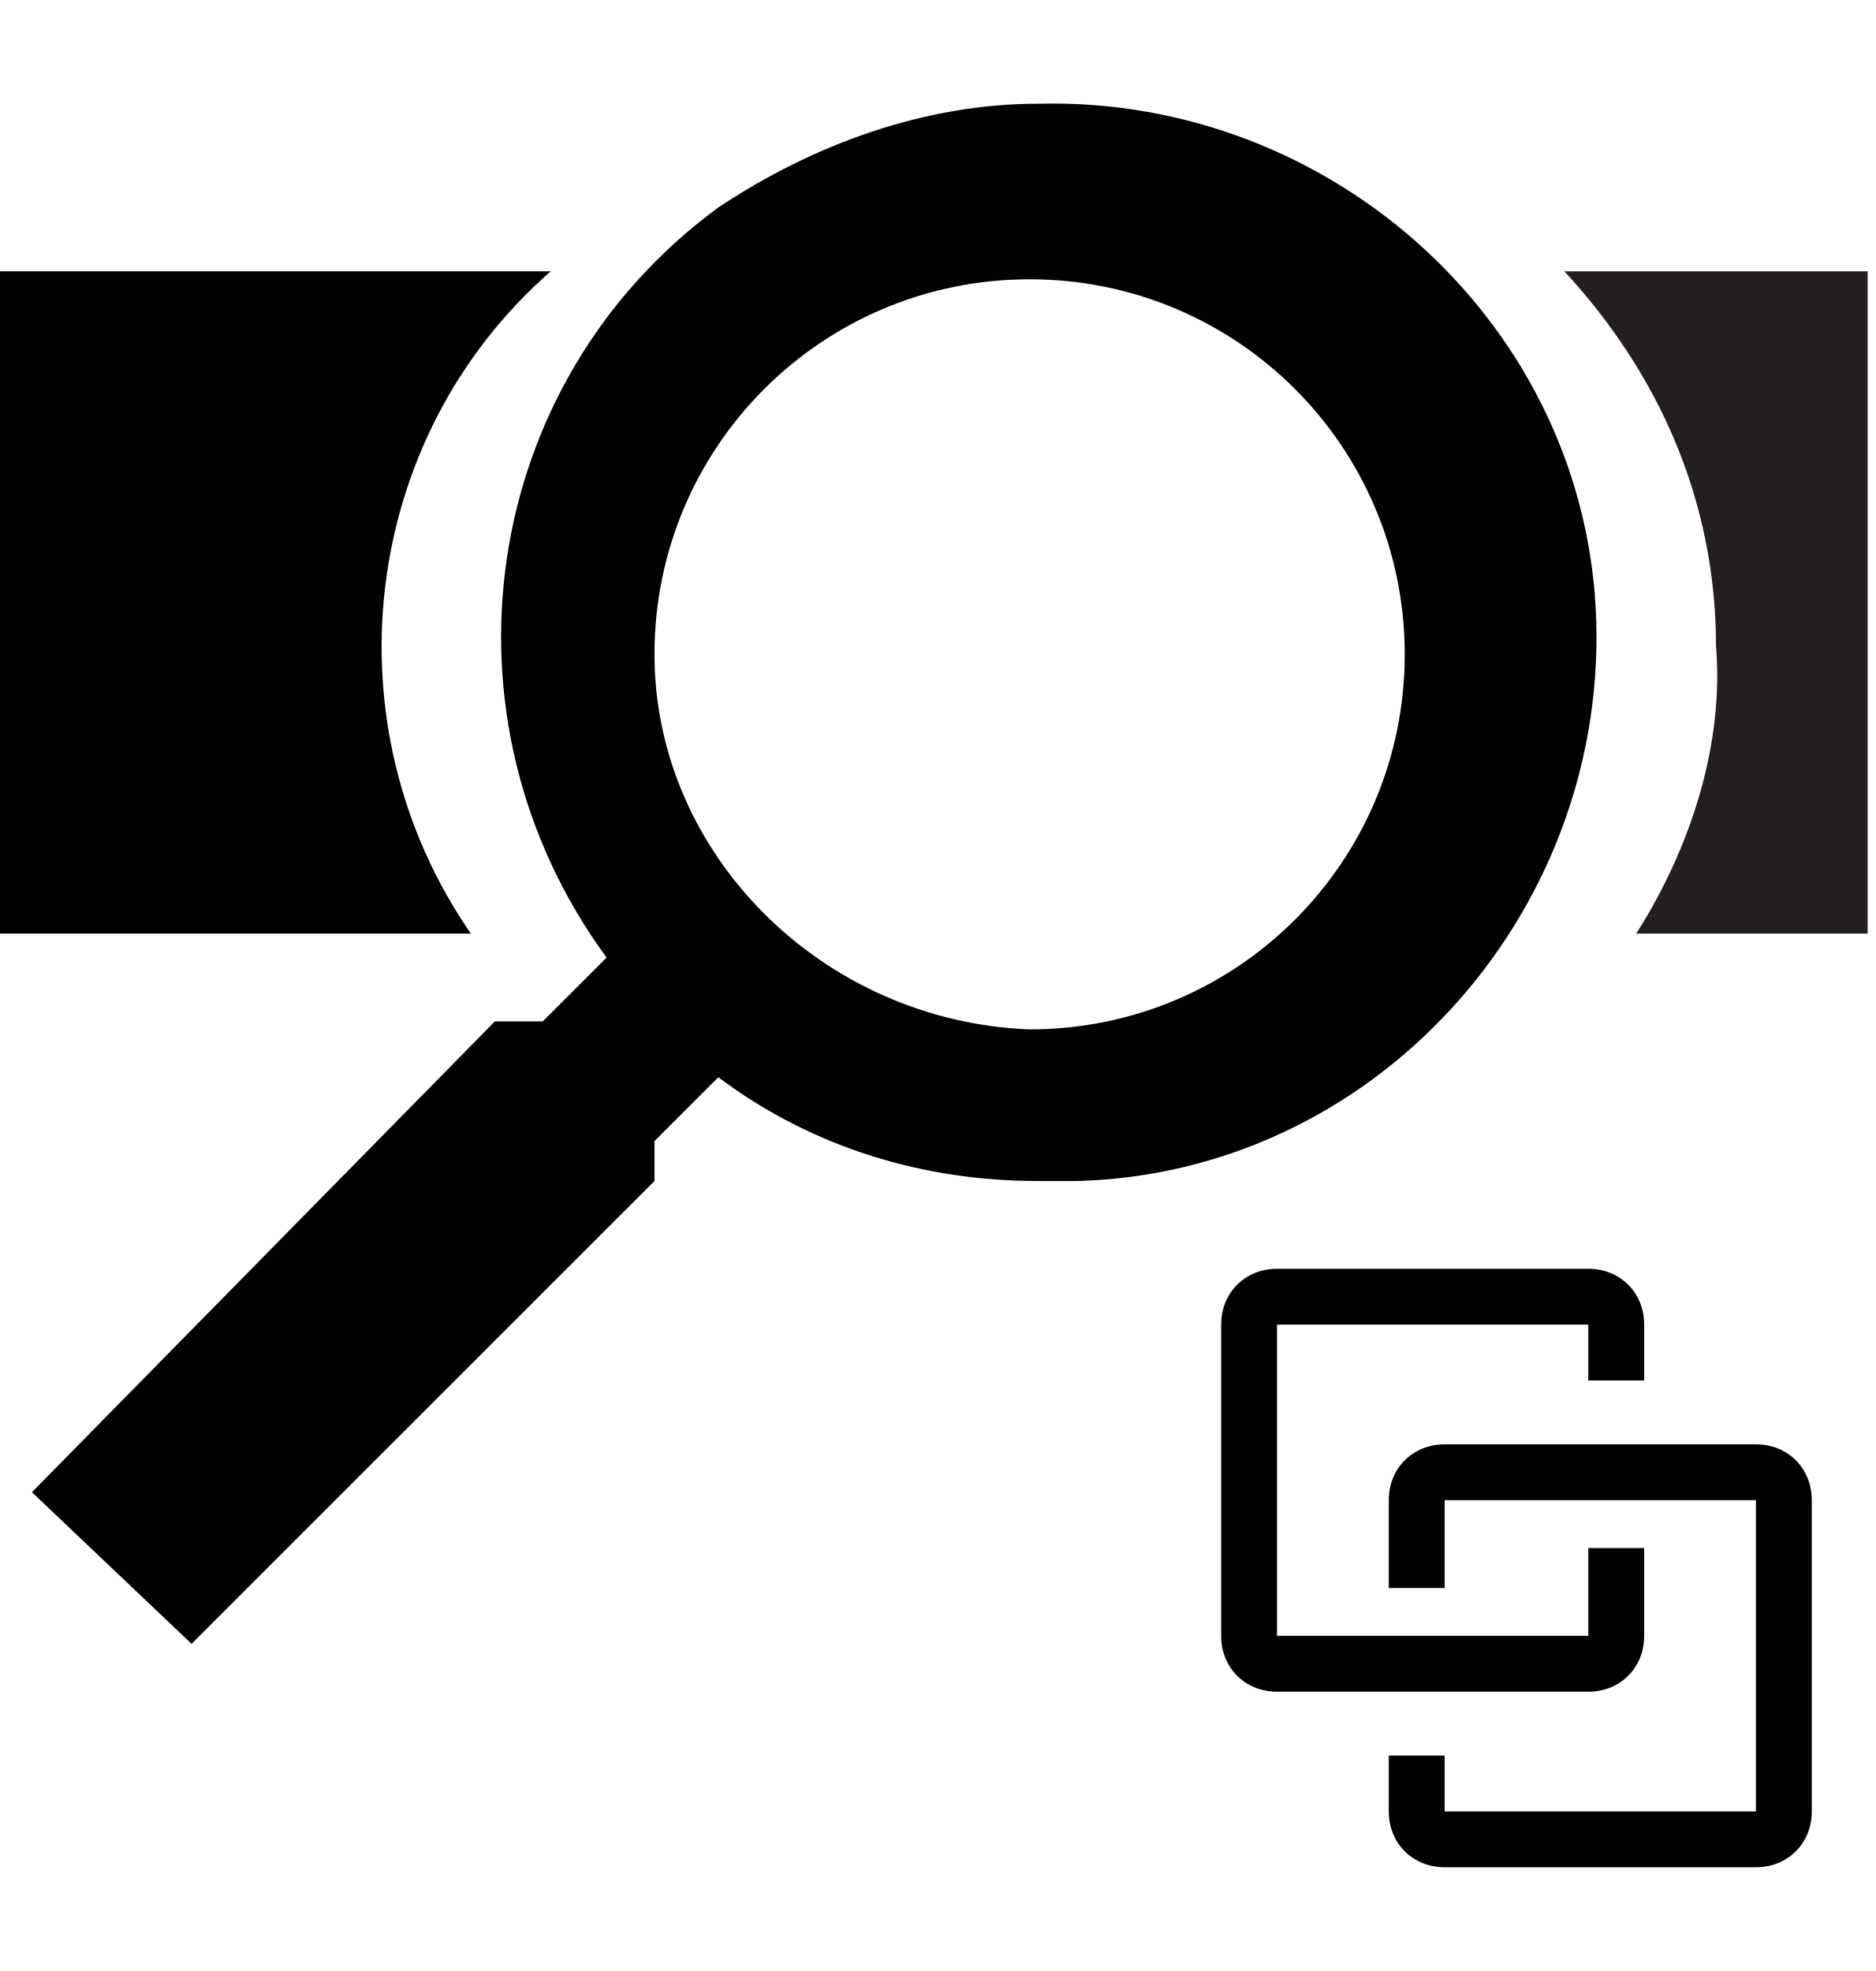
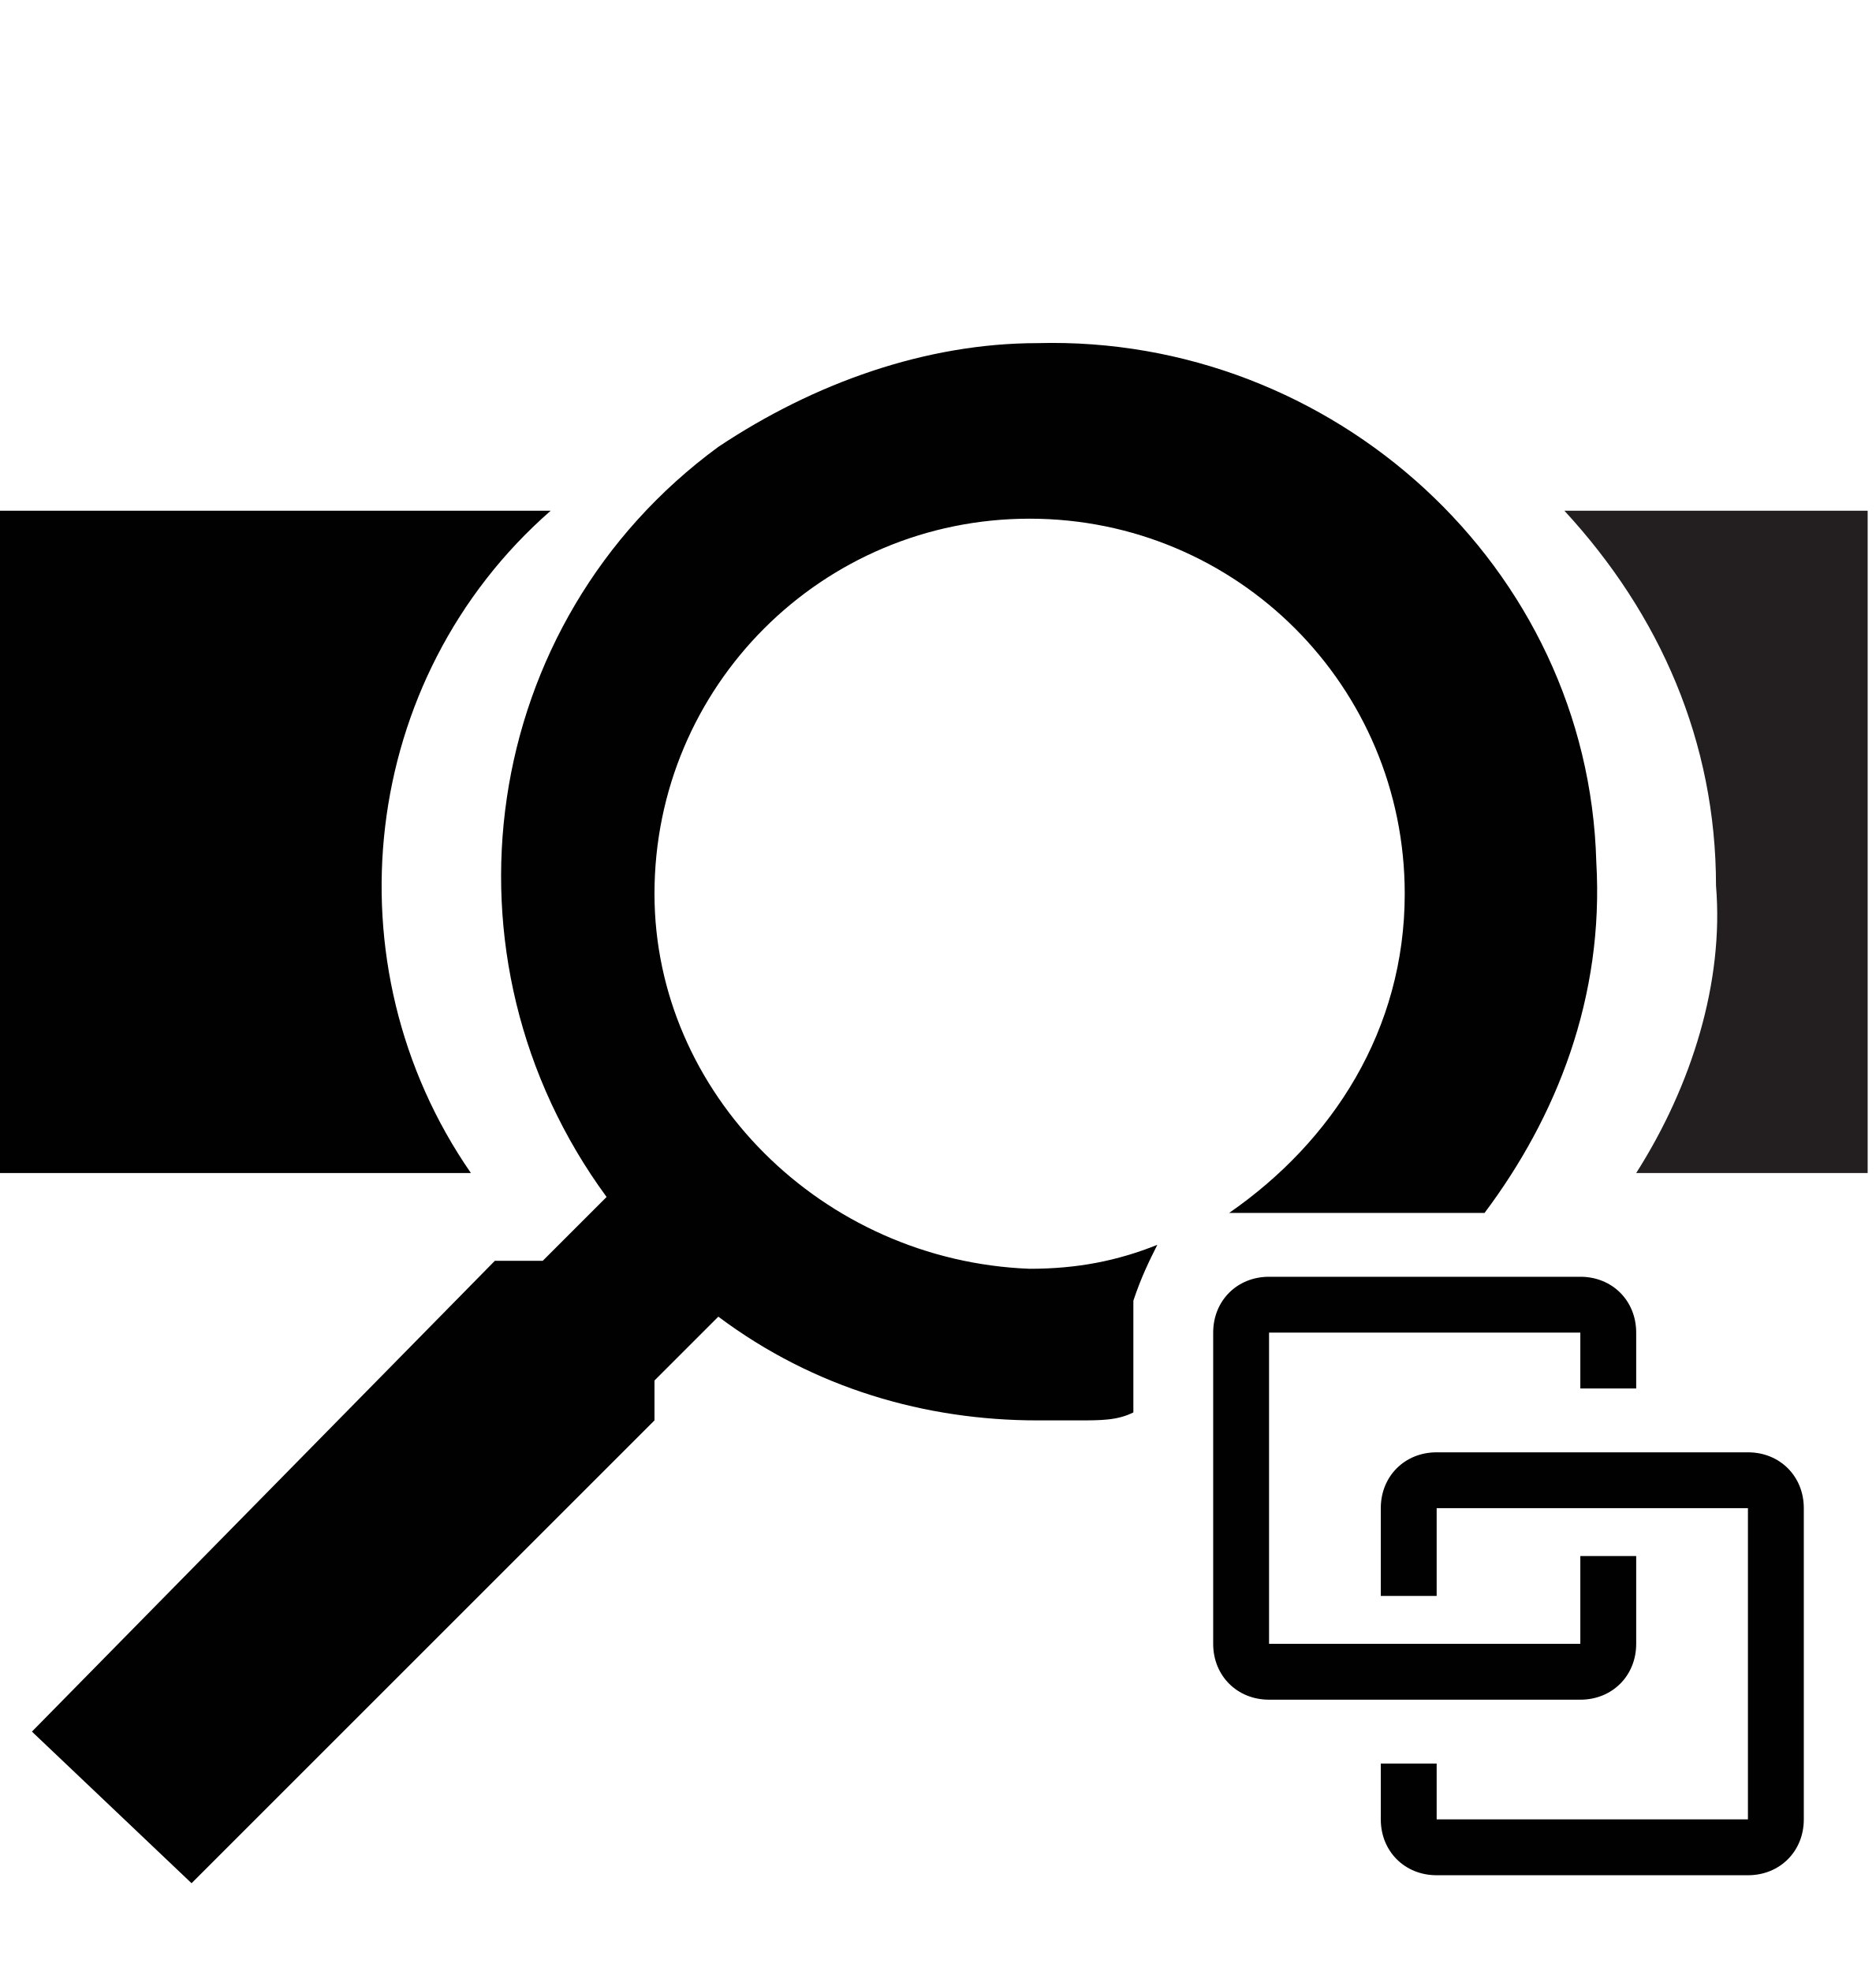
<svg xmlns="http://www.w3.org/2000/svg" version="1.1" id="Layer_1" x="0px" y="0px" viewBox="0 0 23.5 24.7" style="enable-background:new 0 0 23.5 24.7;" xml:space="preserve">
  <style type="text/css">
- 	.st0{fill:#010101;}
- 	.st1{fill:#231F20;}
+ 	.st0{fill:#231F20;}
+ 	.st1{fill:#010101;}
+ 	.st2{fill:none;}
</style>
-   <path class="st0" d="M0.4,18.7l2,1.9l5.8-5.8v-0.5l0.8-0.8c1.2,0.9,2.6,1.3,4,1.3c0.2,0,0.3,0,0.5,0c3.7-0.1,6.6-3.3,6.5-7  s-3.3-6.6-7-6.5c-1.4,0-2.8,0.5-4,1.3c-3,2.2-3.6,6.4-1.4,9.4l-0.8,0.8H6.2L0.4,18.7z M8.2,8.2C8.2,8.1,8.2,8.1,8.2,8.2  c0-2.6,2.1-4.7,4.7-4.7c2.6,0,4.7,2.1,4.7,4.7c0,2.6-2.1,4.7-4.7,4.7C10.3,12.8,8.2,10.7,8.2,8.2z" />
-   <path class="st1" d="M20.5,11.7h2.9V3.4h-3.8c1.2,1.3,1.9,2.9,1.9,4.7C21.6,9.3,21.2,10.6,20.5,11.7z" />
-   <path class="st0" d="M0,3.4l0,8.3h5.9c-1.8-2.6-1.4-6.2,1-8.3H0z" />
-   <path class="st0" d="M16,15.9c-0.4,0-0.7,0.3-0.7,0.7c0,0,0,0,0,0v3.9c0,0.4,0.3,0.7,0.7,0.7c0,0,0,0,0,0h3.9c0.4,0,0.7-0.3,0.7-0.7  c0,0,0,0,0,0v-1.1h-0.7v1.1H16v-3.9h3.9v0.7h0.7v-0.7c0-0.4-0.3-0.7-0.7-0.7c0,0,0,0,0,0 M18.1,18.1c-0.4,0-0.7,0.3-0.7,0.7  c0,0,0,0,0,0v1.1h0.7v-1.1h3.9v3.9h-3.9V22h-0.7v0.7c0,0.4,0.3,0.7,0.7,0.7c0,0,0,0,0,0h3.9c0.4,0,0.7-0.3,0.7-0.7c0,0,0,0,0,0v-3.9  c0-0.4-0.3-0.7-0.7-0.7c0,0,0,0,0,0L18.1,18.1" />
+   <path class="st0" d="M20.5,14.7h2.9V6.4h-3.8c1.2,1.3,1.9,2.9,1.9,4.7C21.6,12.3,21.2,13.6,20.5,14.7z" />
+   <path class="st1" d="M0,6.4v8.3h5.9c-1.8-2.6-1.4-6.2,1-8.3C6.9,6.4,0,6.4,0,6.4z" />
+   <g>
+     <path class="st2" d="M17.6,11.2c0-2.6-2.1-4.7-4.7-4.7c-2.6,0-4.7,2.1-4.7,4.7c0,2.5,2.1,4.6,4.7,4.7c0.6,0,1.1-0.1,1.6-0.3   c0.2-0.3,0.5-0.4,0.9-0.4h0C16.7,14.3,17.6,12.8,17.6,11.2z" />
+     <path class="st1" d="M14.5,15.6c-0.5,0.2-1,0.3-1.6,0.3c-2.6-0.1-4.7-2.2-4.7-4.7c0,0,0-0.1,0-0.1s0,0,0,0.1c0-2.6,2.1-4.7,4.7-4.7   c2.6,0,4.7,2.1,4.7,4.7c0,1.7-0.9,3.1-2.2,4h3.2c0.9-1.2,1.5-2.7,1.4-4.4c-0.1-3.7-3.3-6.6-7-6.5c-1.4,0-2.8,0.5-4,1.3   C6,7.8,5.4,12,7.6,15l-0.8,0.8H6.2l-5.8,5.9l2,1.9l5.8-5.8v-0.5L9,16.5c1.2,0.9,2.6,1.3,4,1.3c0.2,0,0.3,0,0.5,0   c0.3,0,0.5,0,0.7-0.1v-1.4C14.3,16,14.4,15.8,14.5,15.6z" />
+   </g>
+   <path class="st1" d="M15.9,16c-0.4,0-0.7,0.3-0.7,0.7l0,0v3.9c0,0.4,0.3,0.7,0.7,0.7l0,0h3.9c0.4,0,0.7-0.3,0.7-0.7l0,0v-1.1h-0.7  v1.1h-3.9v-3.9h3.9v0.7h0.7v-0.7c0-0.4-0.3-0.7-0.7-0.7l0,0 M18,18.2c-0.4,0-0.7,0.3-0.7,0.7l0,0V20H18v-1.1h3.9v3.9H18v-0.7h-0.7  v0.7c0,0.4,0.3,0.7,0.7,0.7l0,0h3.9c0.4,0,0.7-0.3,0.7-0.7l0,0v-3.9c0-0.4-0.3-0.7-0.7-0.7l0,0H18" />
</svg>
